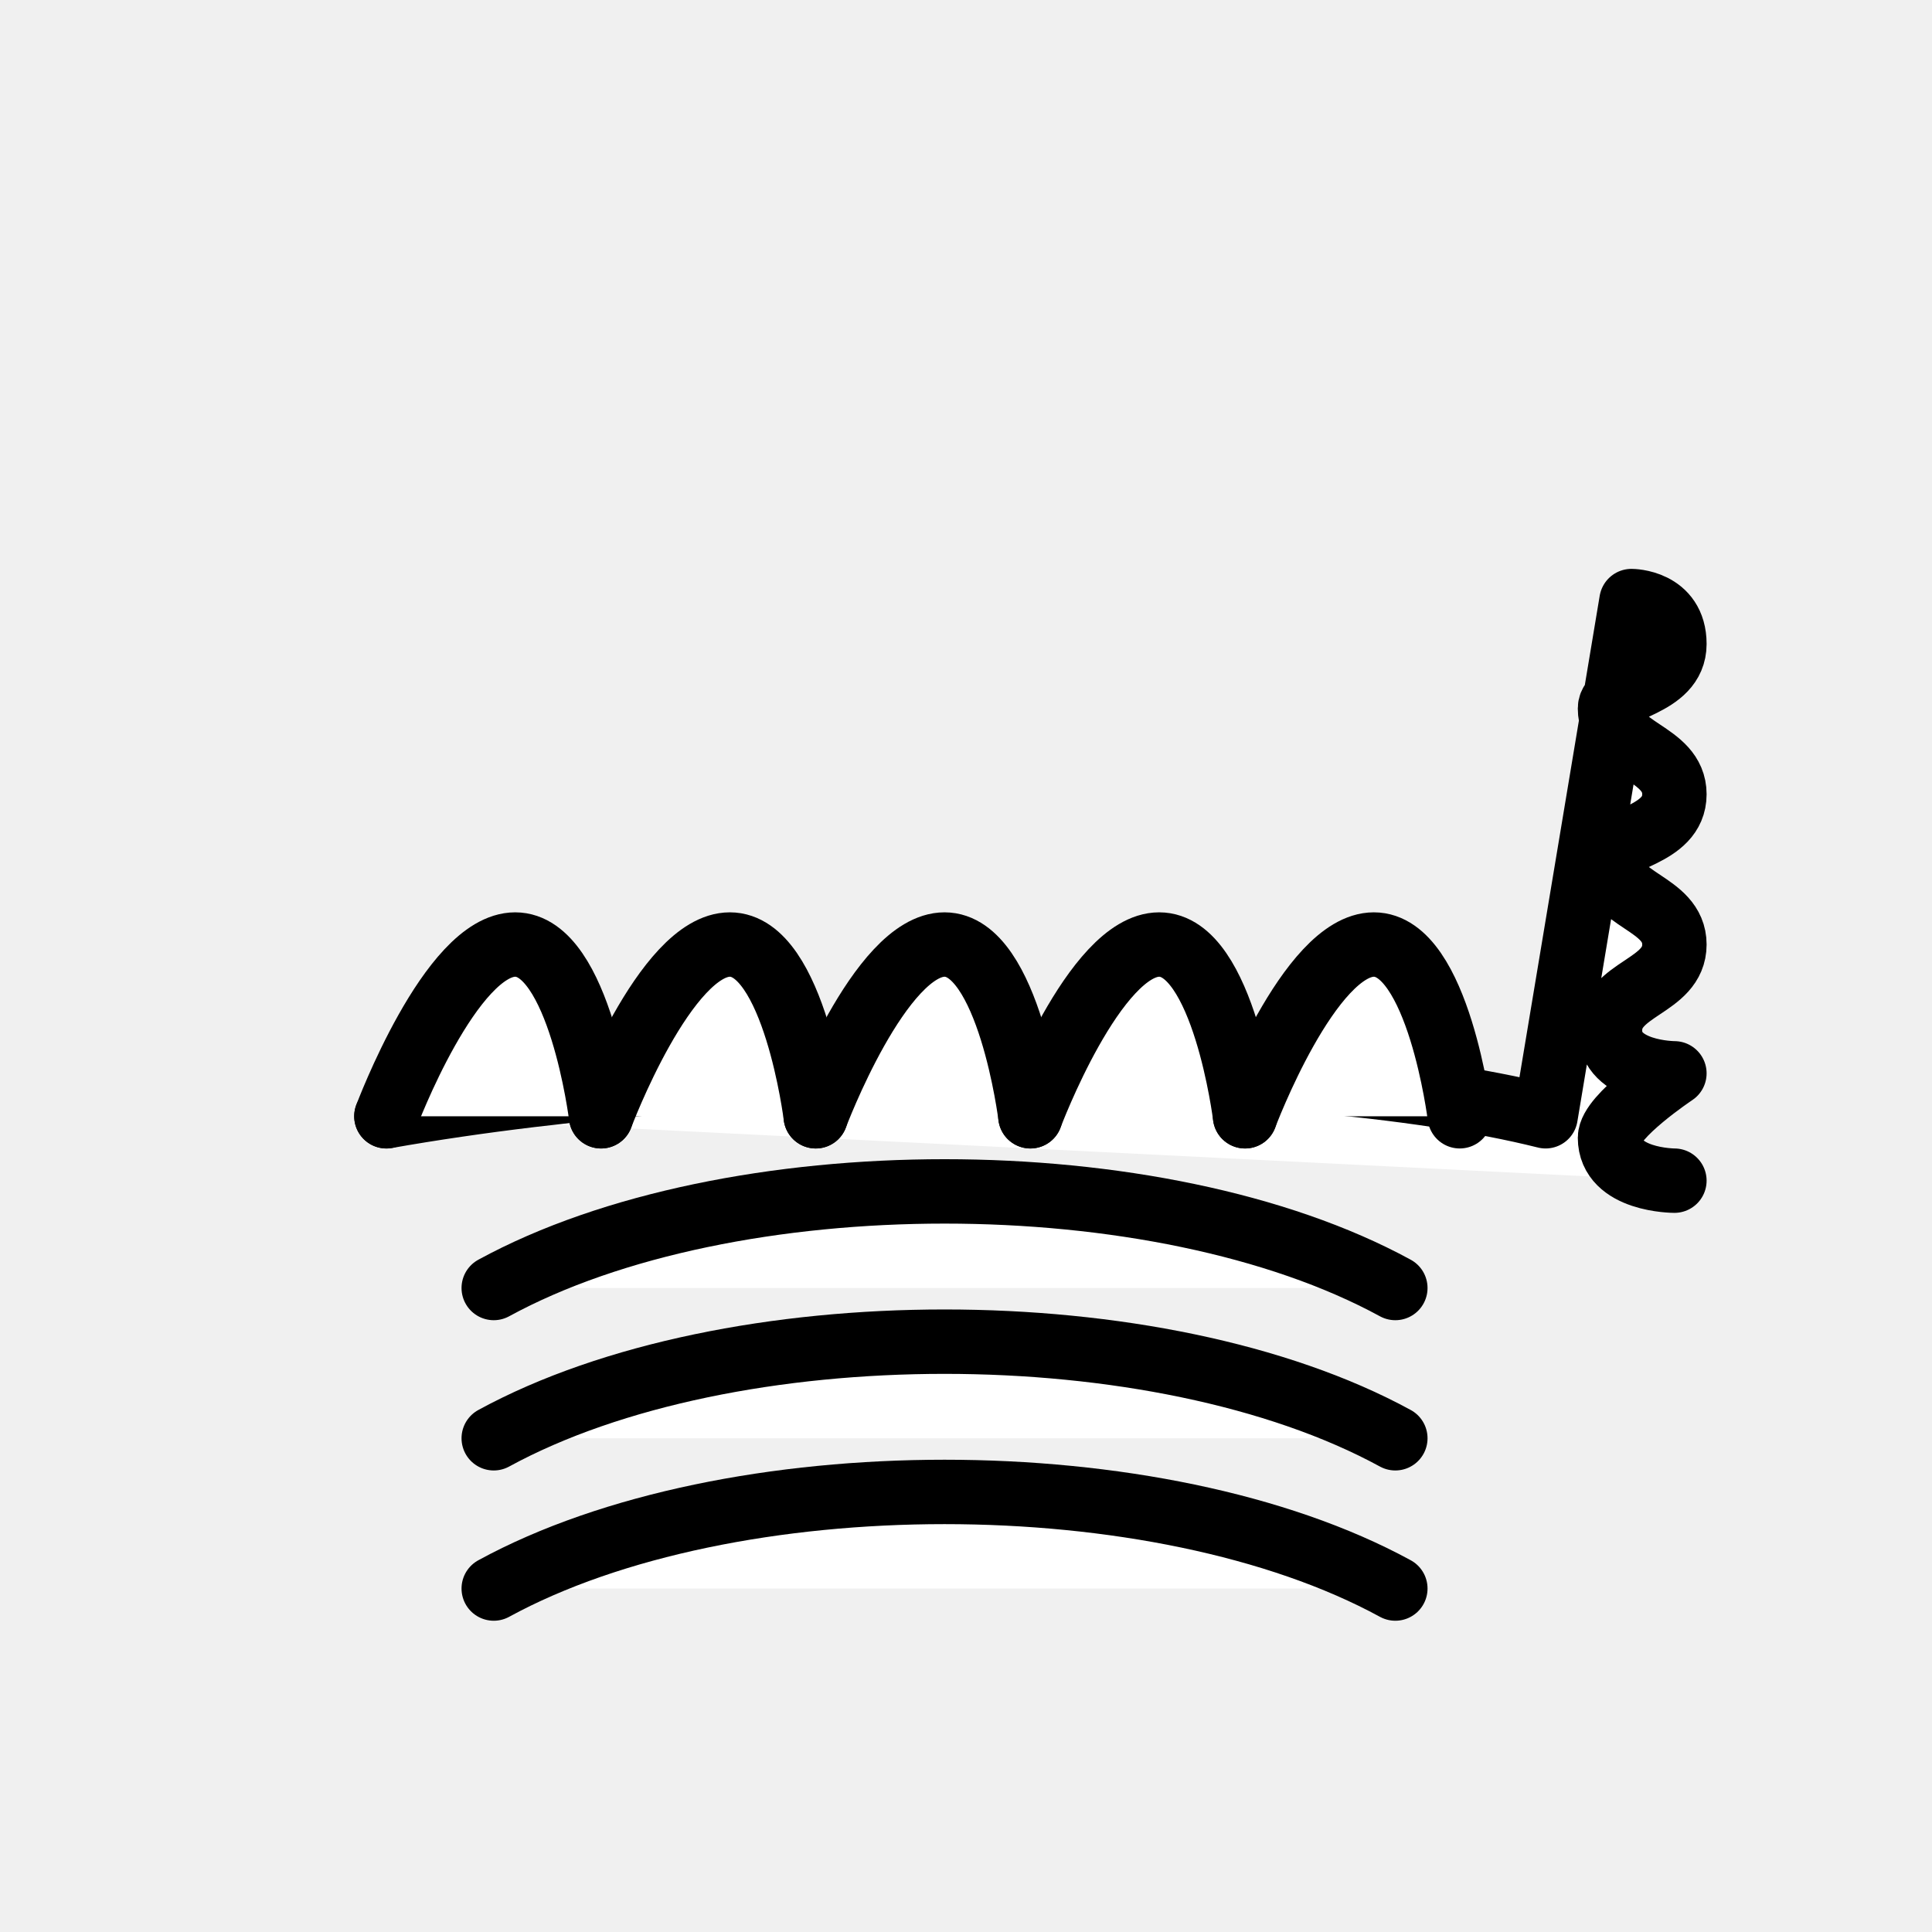
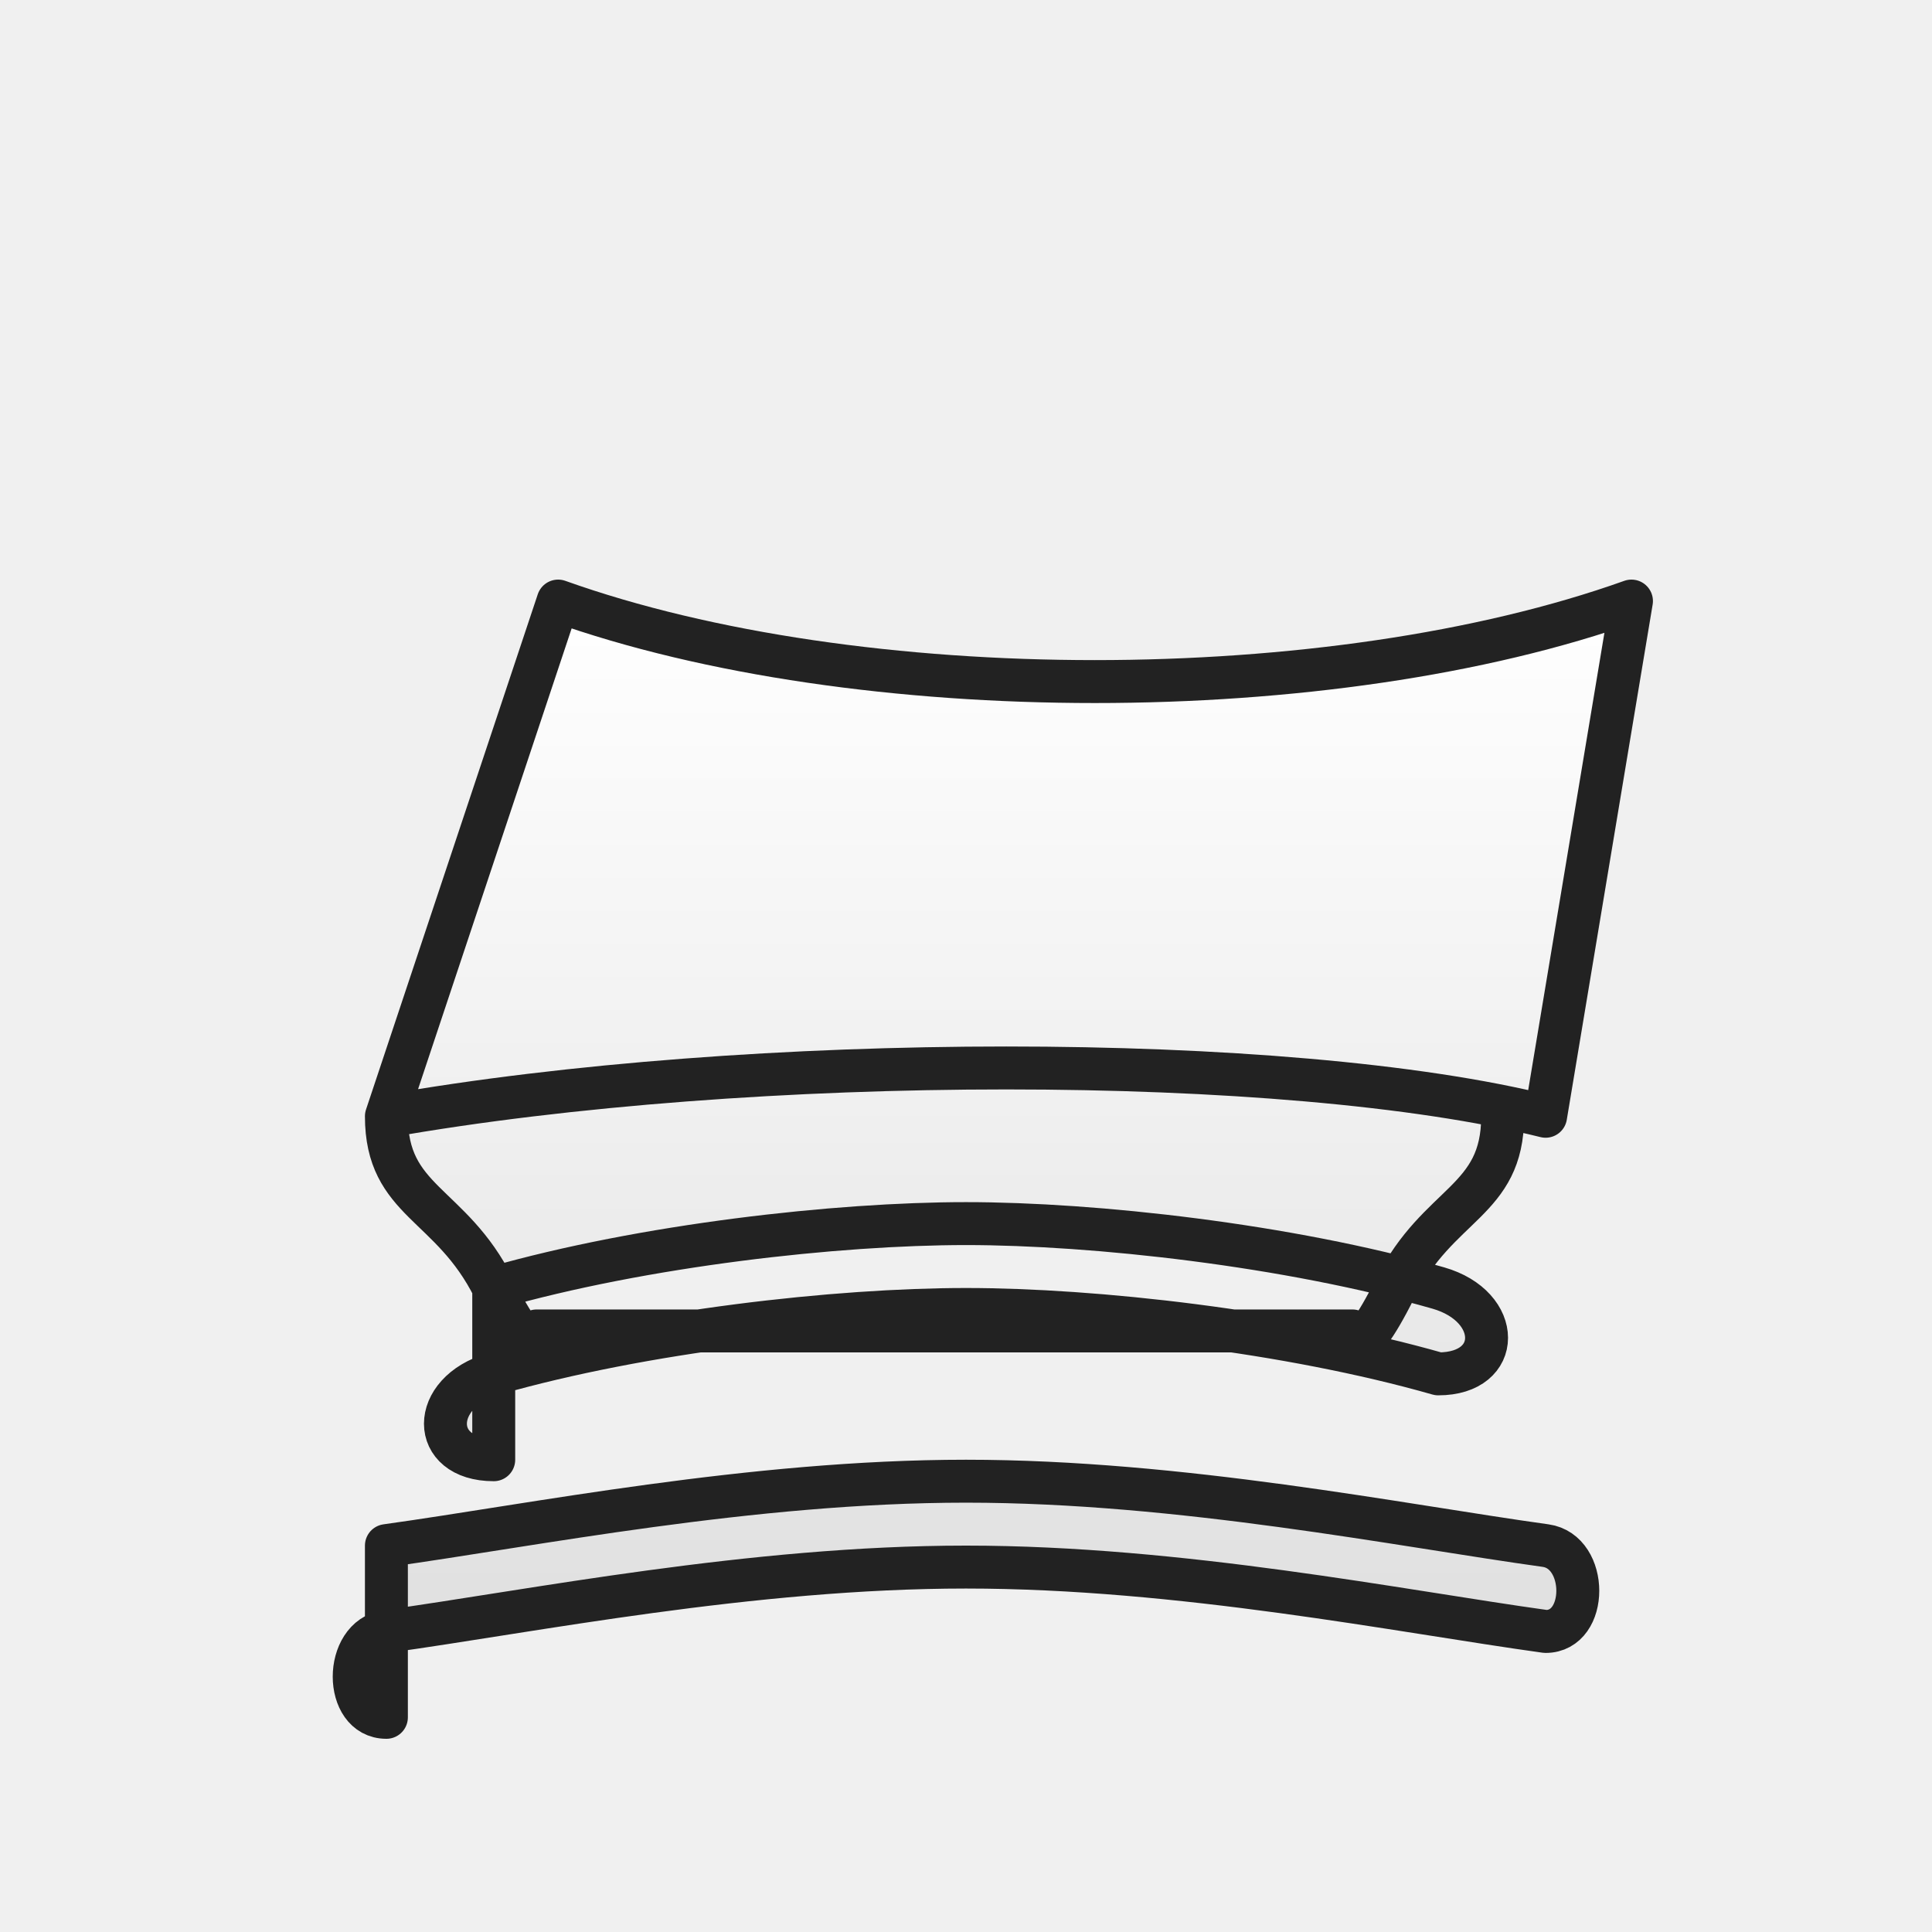
- <svg xmlns="http://www.w3.org/2000/svg" width="45" height="45" viewBox="0 0 45 45">
-   <g fill="#ffffff" stroke="#000000" stroke-width="1.5" stroke-linecap="round" stroke-linejoin="round">
-     <path d="M9,26c8.5-1.5,21-1.5,27,0l2-12c0,0,1,0,1,1s-1.5,1-1.5,1.5c0,1,1.5,1,1.5,2s-1.5,1-1.5,1.5c0,1,1.5,1,1.5,2s-1.5,1-1.5,2c0,1,1.5,1,1.5,1s-1.5,1-1.5,1.5c0,1,1.5,1,1.5,1" />
-     <path d="M9,26c0,0,1.5-4,3-4s2,4,2,4" />
-     <path d="M14,26c0,0,1.5-4,3-4s2,4,2,4" />
-     <path d="M19,26c0,0,1.5-4,3-4s2,4,2,4" />
-     <path d="M24,26c0,0,1.5-4,3-4s2,4,2,4" />
-     <path d="M29,26c0,0,1.5-4,3-4s2,4,2,4" />
-     <path d="M11.5,30c5.5-3,15.5-3,21,0" />
-     <path d="M11.5,33.5c5.5-3,15.5-3,21,0" />
-     <path d="M11.5,37c5.5-3,15.5-3,21,0" />
+ <svg xmlns="http://www.w3.org/2000/svg" viewBox="0 0 45 45" width="45" height="45">
+   <defs>
+     <linearGradient id="grad-neo-w" x1="0" y1="0" x2="0" y2="1">
+       <stop offset="0%" stop-color="#fff" />
+       <stop offset="100%" stop-color="#ddd" />
+     </linearGradient>
+     <linearGradient id="grad-neo-b" x1="0" y1="0" x2="0" y2="1">
+       <stop offset="0%" stop-color="#444" />
+       <stop offset="100%" stop-color="#111" />
+     </linearGradient>
+   </defs>
+   <g fill="url(#grad-neo-w)" stroke="#222" stroke-width="1" stroke-linecap="round" stroke-linejoin="round">
+     <path d="M 9,26 c 8.5,-1.5 21,-1.5 27,0 l 2,-12 c -7,2.5 -18,2.5 -25,0 l -4,12 z M 9,26 c 0,2 1.5,2 2.5,4 1,2 1,1 1,1 H 31.5 c 0,0 0,1 1,-1 1,-2 2.5,-2 2.5,-4 M 11.5,30 c 3.5,-1 8,-1.5 11,-1.5 3,0 7.5,0.5 11,1.5 1.5,0.43 1.5,2 0,2 -3.5,-1 -8,-1.5 -11,-1.5 -3,0 -7.5,0.5 -11,1.5 -1.5,0.43 -1.5,2 0,2 z M 9,36 c 3.39,-0.47 8.5,-1.5 13.5,-1.5 5,0 10.11,1.03 13.5,1.5 1,0.14 1,2 0,2 -3.39,-0.47 -8.5,-1.5 -13.5,-1.5 -5,0 -10.11,1.03 -13.5,1.5 -1,0.14 -1,2 0,2 z" />
  </g>
</svg>
